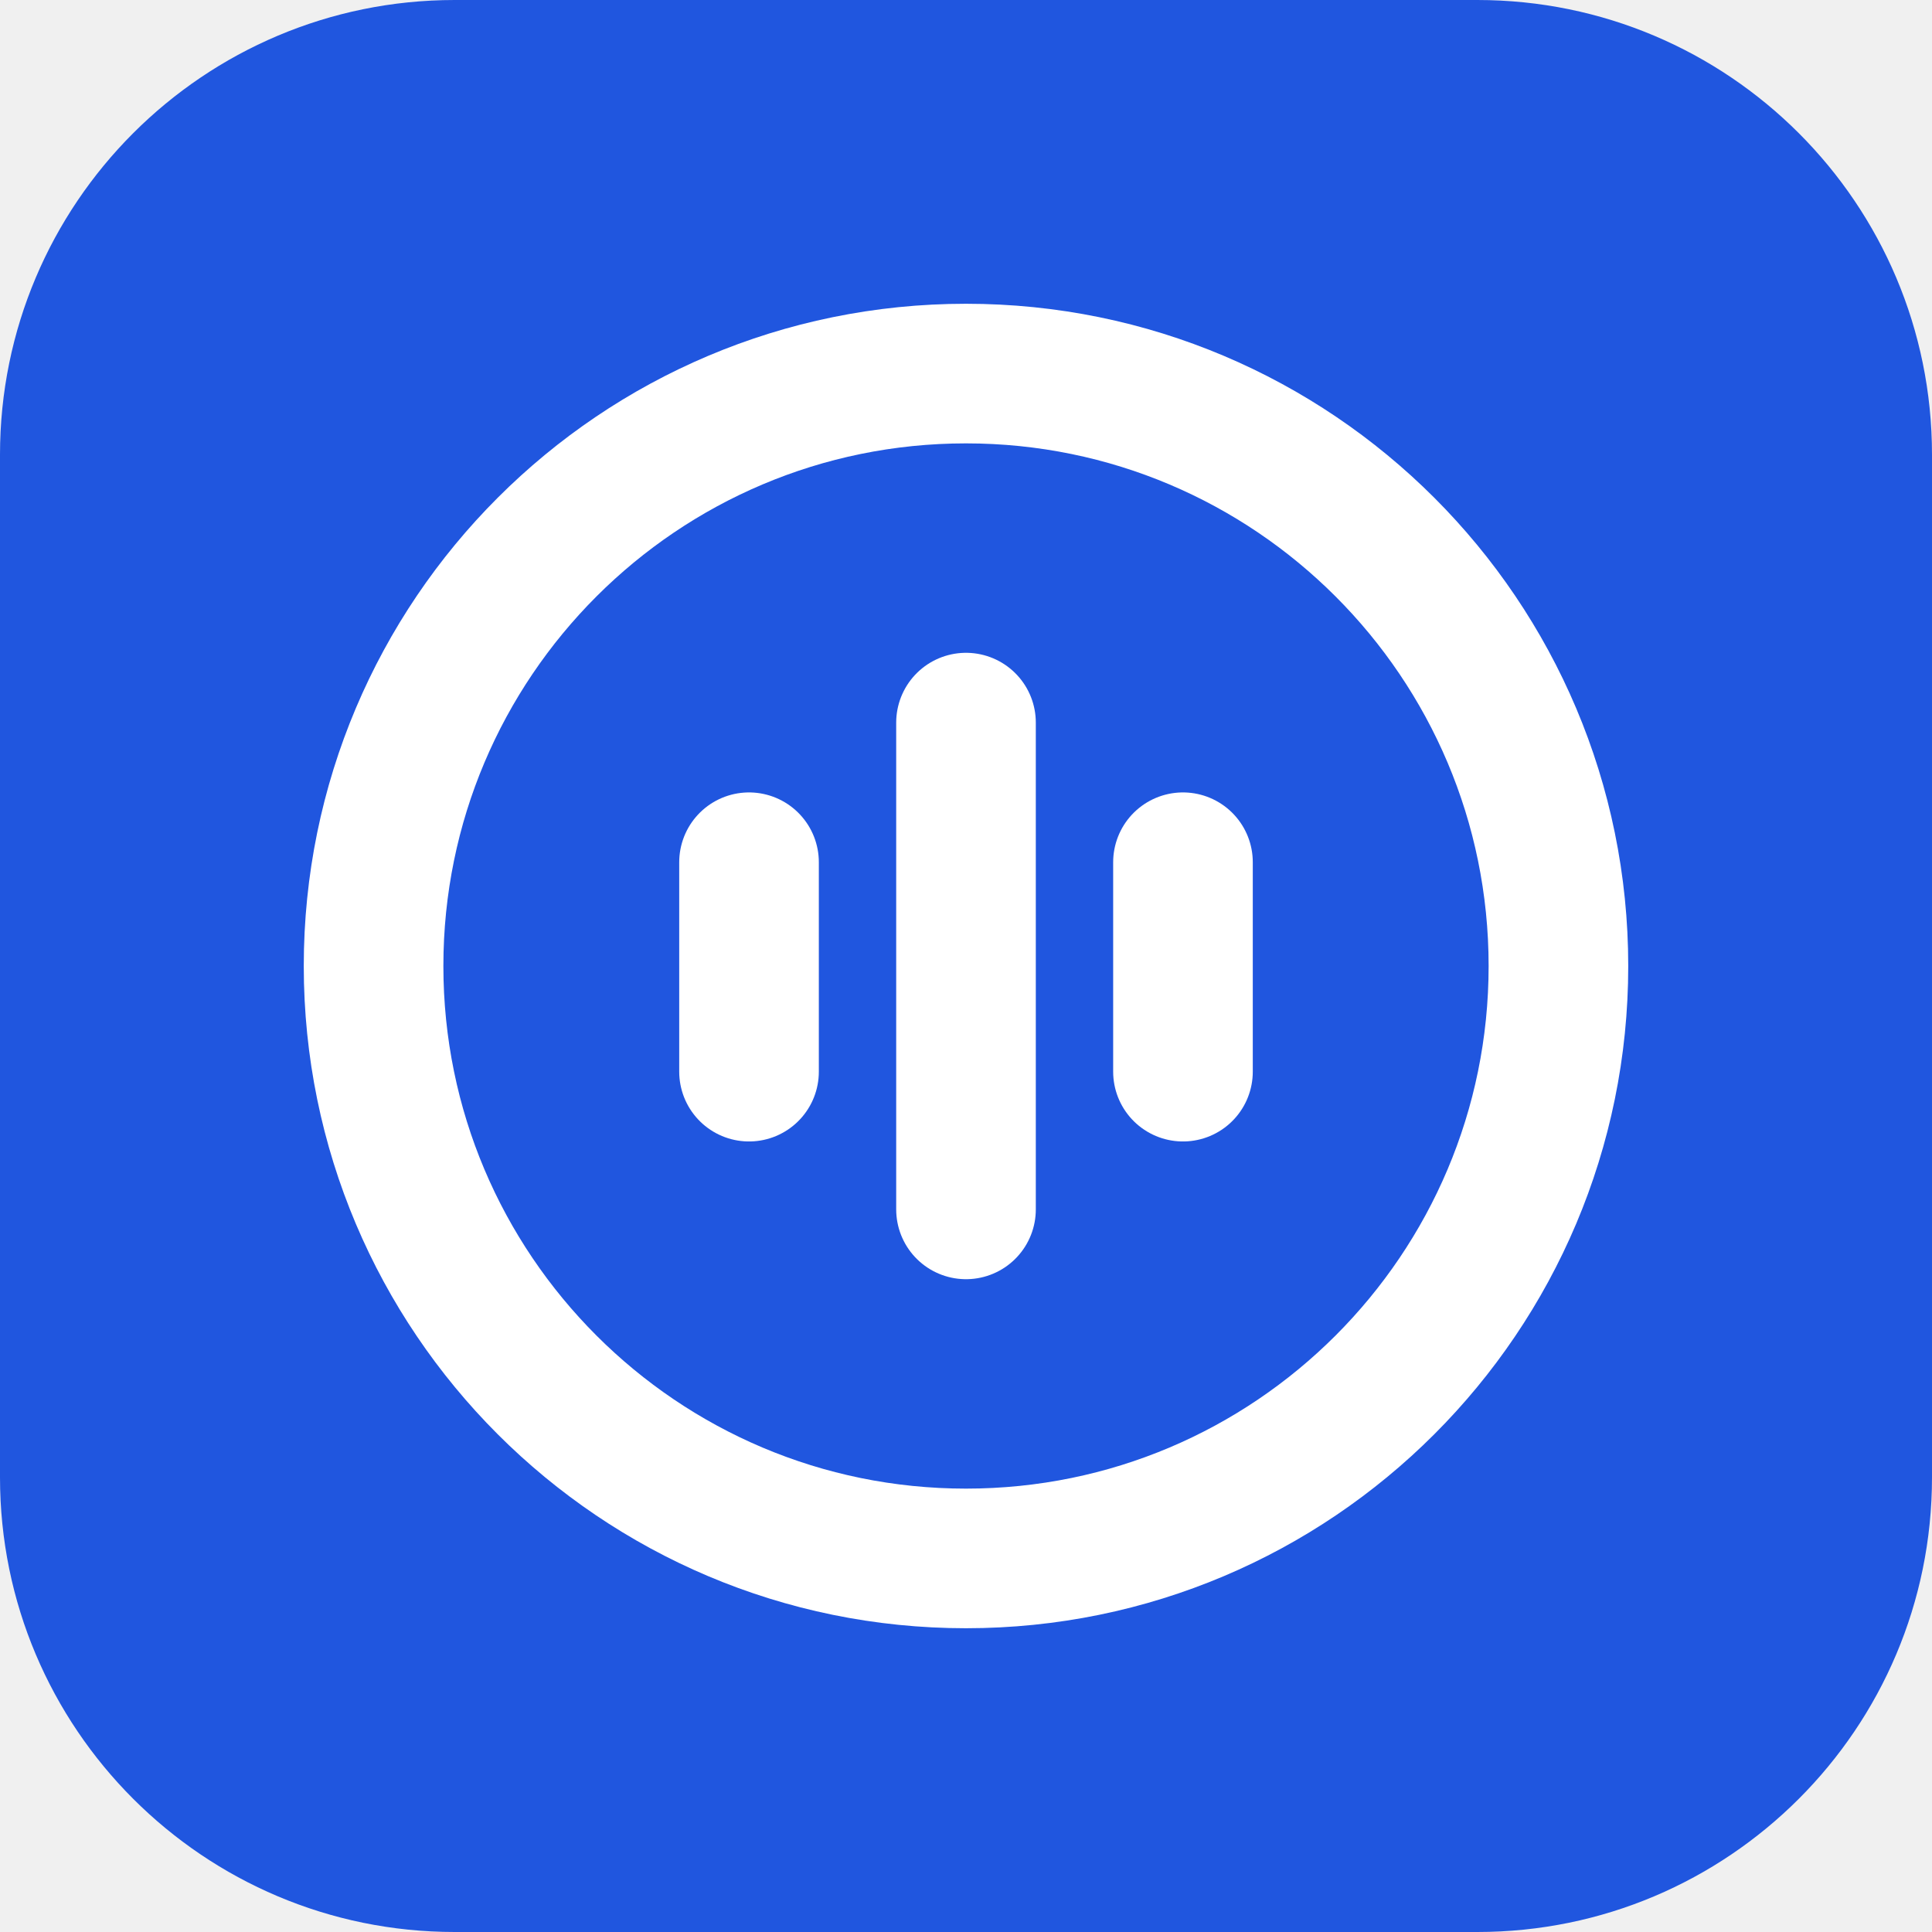
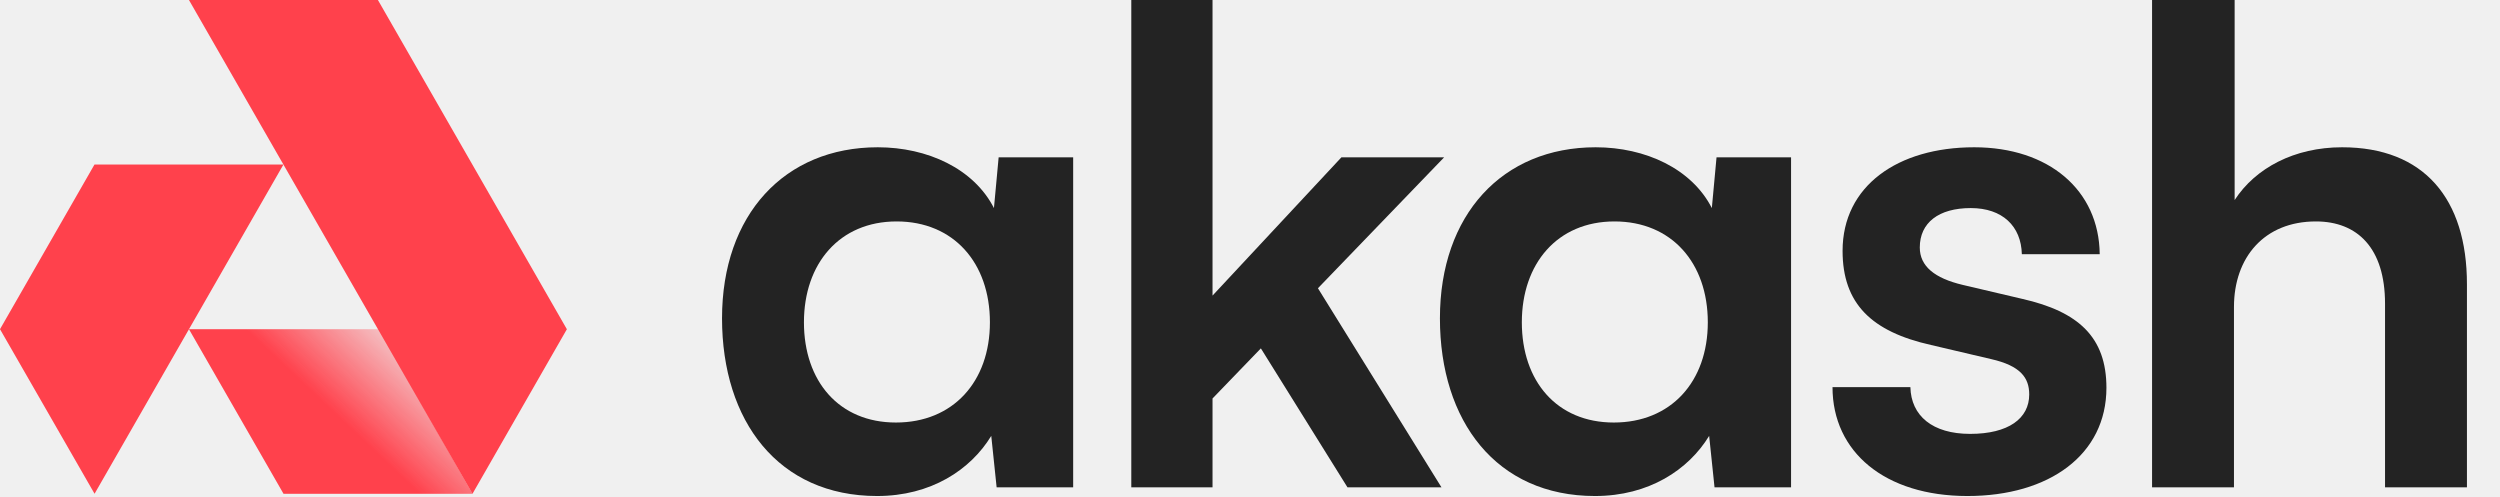
- <svg xmlns="http://www.w3.org/2000/svg" width="1024" height="1024" viewBox="0 0 1024 1024" fill="none">
-   <rect width="1024" height="1024" rx="241" fill="#2056DF" />
-   <circle cx="512" cy="512" r="314" fill="#2056DF" stroke="white" stroke-width="74" />
-   <path d="M512 383V641" stroke="white" stroke-width="74" stroke-linecap="round" />
-   <path d="M627 457V568" stroke="white" stroke-width="74" stroke-linecap="round" />
-   <path d="M397 457V568" stroke="white" stroke-width="74" stroke-linecap="round" />
+ <svg xmlns="http://www.w3.org/2000/svg" width="1129" height="224" viewBox="0 0 1129 224" fill="none">
+   <path d="M450.987 71.037L448.865 93.966C439.769 76.165 418.848 66.511 396.412 66.511C354.268 66.511 326.07 96.983 326.07 143.747C326.07 190.209 351.539 224 396.109 224C420.364 224 438.253 212.234 447.652 196.847L450.077 220.078H484.642V71.037H450.987ZM447.045 145.557C447.045 172.409 430.37 190.813 404.598 190.813C378.826 190.813 363.06 172.107 363.06 145.557C363.06 119.007 379.13 100 404.901 100C430.673 100 447.045 118.706 447.045 145.557Z" fill="#232323" />
+   <path d="M547.578 220.078V179.951L569.408 157.324L608.521 220.078H650.968L595.18 130.17L652.181 71.037H605.792L547.578 133.489V0H510.892V220.078H547.578Z" fill="#232323" />
+   <path d="M775.188 71.037L773.065 93.966C763.969 76.165 743.049 66.511 720.612 66.511C678.468 66.511 650.271 96.983 650.271 143.747C650.271 190.209 675.739 224 720.309 224C744.565 224 762.453 212.234 771.853 196.847L774.278 220.078H808.842V71.037H775.188ZM771.246 145.557C771.246 172.409 754.57 190.813 728.799 190.813C703.027 190.813 687.261 172.107 687.261 145.557C687.261 119.007 703.33 100 729.102 100C754.874 100 771.246 118.706 771.246 145.557Z" fill="#232323" />
+   <path d="M827.56 174.822C827.56 204.088 851.21 224 888.503 224C925.493 224 951.264 205.294 951.264 175.124C951.264 152.195 938.53 140.73 913.365 134.998L886.38 128.662C873.646 125.645 866.976 120.214 866.976 111.766C866.976 100.603 875.465 93.966 890.019 93.966C904.269 93.966 912.758 102.112 913.062 114.783H948.232C947.929 85.82 925.189 66.511 891.535 66.511C856.97 66.511 832.108 84.01 832.108 113.275C832.108 137.11 845.146 149.781 872.13 155.815L899.115 162.151C912.455 165.168 916.397 170.599 916.397 178.141C916.397 189.002 906.998 195.942 889.716 195.942C872.737 195.942 863.034 187.796 862.731 174.822H827.56Z" fill="#232323" />
+   <path d="M1008.86 220.078V138.618C1008.86 116.292 1022.51 100 1045.85 100C1064.65 100 1077.08 112.068 1077.08 137.11V220.078H1114.07V128.36C1114.07 89.742 1094.67 66.511 1057.68 66.511C1036.15 66.511 1018.56 75.864 1009.16 90.346V0H971.872V220.078H1008.86Z" fill="#232323" />
+   <path d="M171.135 148.666L213.391 222.988H128.034L85.332 148.666H171.135Z" fill="url(#paint0_linear_232_2)" />
+   <path d="M213.368 223L256 148.679L170.666 0H85.332L213.368 223Z" fill="#FF414C" />
+   <path d="M42.667 74.303H128.001L42.702 222.981L0 148.66L42.667 74.303Z" fill="#FF414C" />
+   <defs>
+     <linearGradient id="paint0_linear_232_2" x1="137.824" y1="174.002" x2="177.739" y2="131.888" gradientUnits="userSpaceOnUse">
+       <stop stop-color="#FF414C" />
+       <stop offset="1" stop-color="#FF414C" stop-opacity="0" />
+     </linearGradient>
+   </defs>
</svg>
